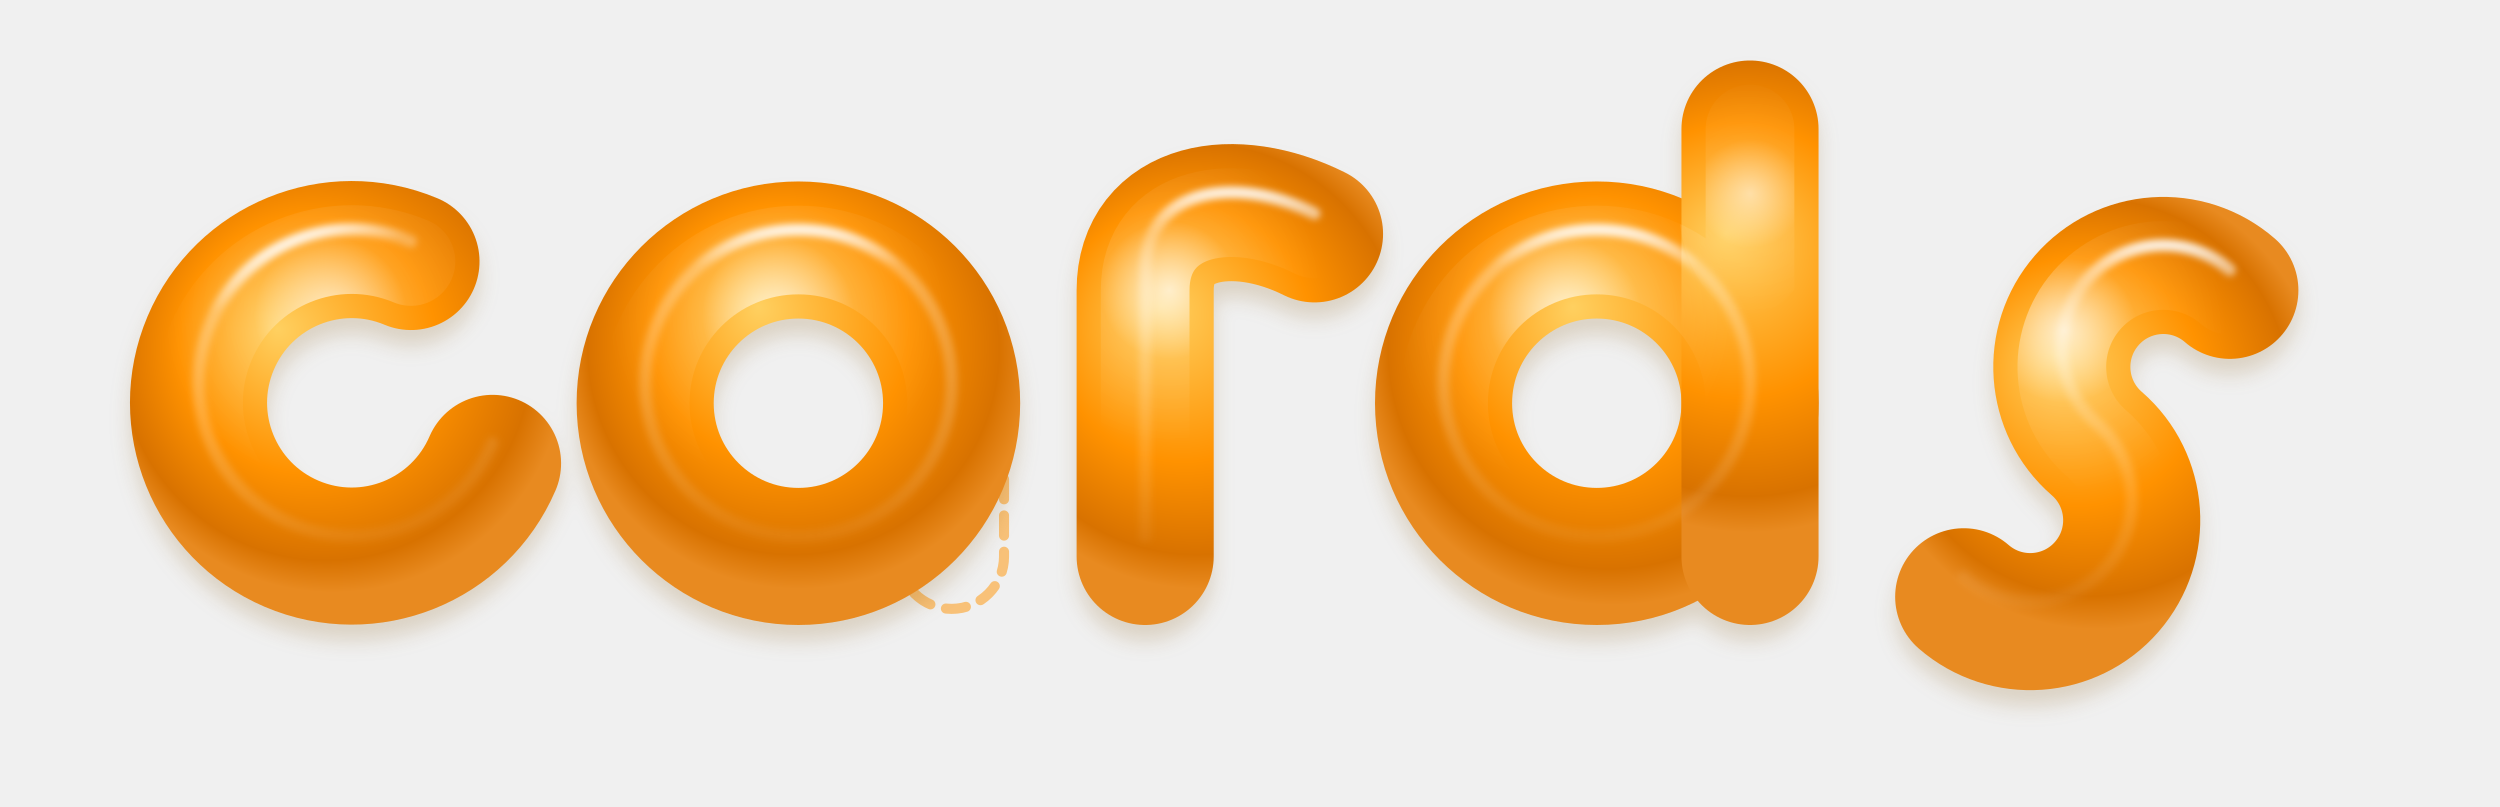
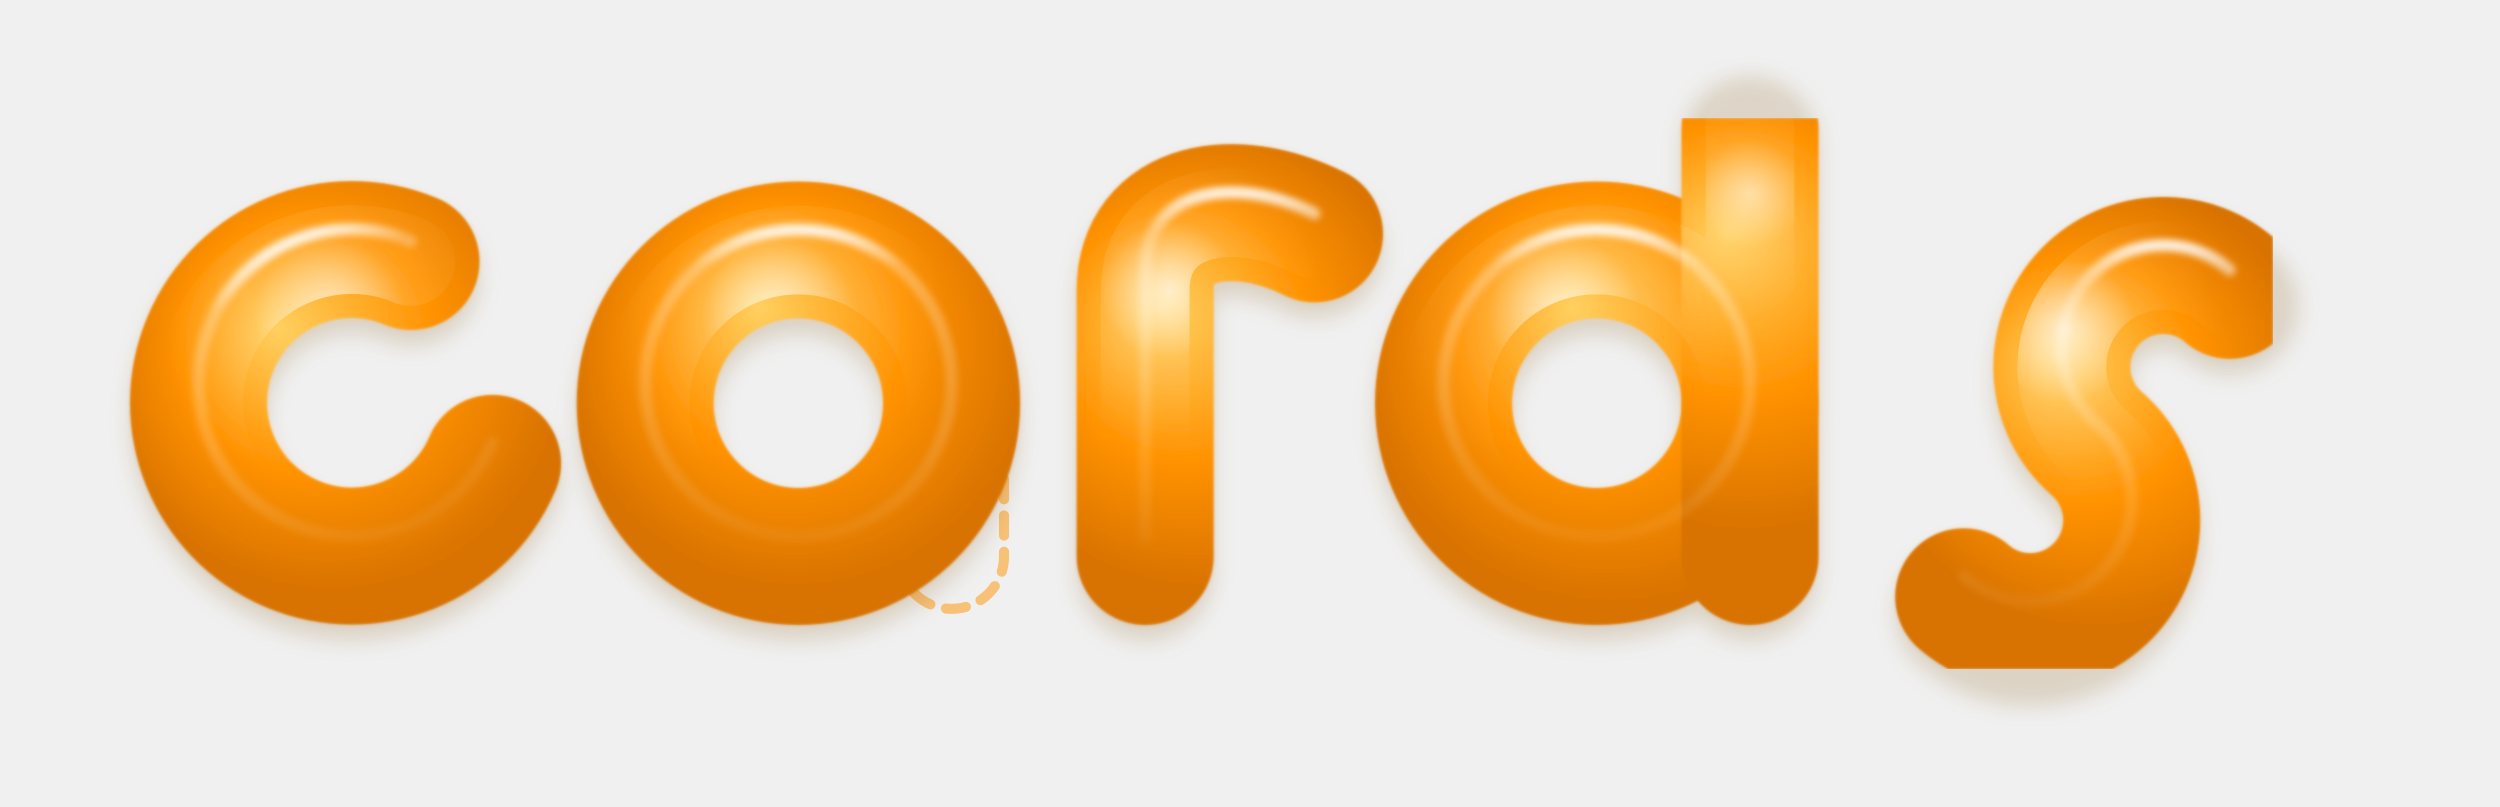
<svg xmlns="http://www.w3.org/2000/svg" viewBox="-30 -10 620 200">
  <defs>
    <g id="letters">
      <g transform="rotate(-22, 57, 90)">
        <path d="M 84,63 A 38,38 0 1,0 84,117" />
      </g>
      <circle cx="168" cy="90" r="38" />
      <path d="M 254,128 V 62 C 254,42 276,38 296,48" />
      <circle cx="366" cy="90" r="38" />
      <path d="M 404,22 V 128" />
      <g transform="translate(8, 10)">
        <path d="M 515,52 A 25,25 0 1,0 482,90 A 25,25 0 1,1 449,128" />
      </g>
    </g>
    <mask id="glossMask">
      <use href="#letters" fill="none" stroke="white" stroke-width="22" stroke-linecap="round" stroke-linejoin="round" />
    </mask>
    <radialGradient id="gc" gradientUnits="userSpaceOnUse" cx="57" cy="78" r="58" fx="47" fy="66">
      <stop offset="0%" stop-color="#FFD060" />
      <stop offset="55%" stop-color="#FF9200" />
-       <stop offset="88%" stop-color="#D87200" />
-       <stop offset="100%" stop-color="#E88A20" />
+       <stop offset="100%" stop-color="#D87200" />
    </radialGradient>
    <radialGradient id="go" gradientUnits="userSpaceOnUse" cx="168" cy="78" r="58" fx="158" fy="66">
      <stop offset="0%" stop-color="#FFD060" />
      <stop offset="55%" stop-color="#FF9200" />
-       <stop offset="88%" stop-color="#D87200" />
-       <stop offset="100%" stop-color="#E88A20" />
+       <stop offset="100%" stop-color="#D87200" />
    </radialGradient>
    <radialGradient id="gr" gradientUnits="userSpaceOnUse" cx="268" cy="78" r="58" fx="258" fy="66">
      <stop offset="0%" stop-color="#FFD060" />
      <stop offset="55%" stop-color="#FF9200" />
-       <stop offset="88%" stop-color="#D87200" />
-       <stop offset="100%" stop-color="#E88A20" />
+       <stop offset="100%" stop-color="#D87200" />
    </radialGradient>
    <radialGradient id="gd" gradientUnits="userSpaceOnUse" cx="370" cy="78" r="62" fx="360" fy="66">
      <stop offset="0%" stop-color="#FFD060" />
      <stop offset="55%" stop-color="#FF9200" />
-       <stop offset="88%" stop-color="#D87200" />
-       <stop offset="100%" stop-color="#E88A20" />
+       <stop offset="100%" stop-color="#D87200" />
    </radialGradient>
    <radialGradient id="gds" gradientUnits="userSpaceOnUse" cx="404" cy="60" r="62" fx="398" fy="48">
      <stop offset="0%" stop-color="#FFD060" />
      <stop offset="55%" stop-color="#FF9200" />
-       <stop offset="88%" stop-color="#D87200" />
-       <stop offset="100%" stop-color="#E88A20" />
+       <stop offset="100%" stop-color="#D87200" />
    </radialGradient>
    <radialGradient id="gs" gradientUnits="userSpaceOnUse" cx="490" cy="90" r="56" fx="480" fy="78">
      <stop offset="0%" stop-color="#FFD060" />
      <stop offset="55%" stop-color="#FF9200" />
-       <stop offset="88%" stop-color="#D87200" />
-       <stop offset="100%" stop-color="#E88A20" />
+       <stop offset="100%" stop-color="#D87200" />
    </radialGradient>
    <radialGradient id="glc" gradientUnits="userSpaceOnUse" cx="52" cy="68" r="42">
      <stop offset="0%" stop-color="#fff" stop-opacity="0.7" />
      <stop offset="45%" stop-color="#fff" stop-opacity="0.1" />
      <stop offset="100%" stop-color="#fff" stop-opacity="0" />
    </radialGradient>
    <radialGradient id="glo" gradientUnits="userSpaceOnUse" cx="163" cy="68" r="42">
      <stop offset="0%" stop-color="#fff" stop-opacity="0.7" />
      <stop offset="45%" stop-color="#fff" stop-opacity="0.1" />
      <stop offset="100%" stop-color="#fff" stop-opacity="0" />
    </radialGradient>
    <radialGradient id="glr" gradientUnits="userSpaceOnUse" cx="260" cy="62" r="38">
      <stop offset="0%" stop-color="#fff" stop-opacity="0.7" />
      <stop offset="45%" stop-color="#fff" stop-opacity="0.1" />
      <stop offset="100%" stop-color="#fff" stop-opacity="0" />
    </radialGradient>
    <radialGradient id="gld" gradientUnits="userSpaceOnUse" cx="358" cy="68" r="42">
      <stop offset="0%" stop-color="#fff" stop-opacity="0.7" />
      <stop offset="45%" stop-color="#fff" stop-opacity="0.1" />
      <stop offset="100%" stop-color="#fff" stop-opacity="0" />
    </radialGradient>
    <radialGradient id="gldst" gradientUnits="userSpaceOnUse" cx="404" cy="38" r="30">
      <stop offset="0%" stop-color="#fff" stop-opacity="0.55" />
      <stop offset="45%" stop-color="#fff" stop-opacity="0.08" />
      <stop offset="100%" stop-color="#fff" stop-opacity="0" />
    </radialGradient>
    <radialGradient id="gls" gradientUnits="userSpaceOnUse" cx="482" cy="72" r="40">
      <stop offset="0%" stop-color="#fff" stop-opacity="0.7" />
      <stop offset="45%" stop-color="#fff" stop-opacity="0.1" />
      <stop offset="100%" stop-color="#fff" stop-opacity="0" />
    </radialGradient>
    <linearGradient id="edgeLight" x1="0" y1="0" x2="0" y2="1">
      <stop offset="0%" stop-color="#ffffff" stop-opacity="0.85" />
      <stop offset="12%" stop-color="#ffffff" stop-opacity="0.28" />
      <stop offset="100%" stop-color="#ffffff" stop-opacity="0.05" />
    </linearGradient>
    <filter id="shadowBlur" x="-20%" y="-20%" width="140%" height="140%">
      <feGaussianBlur stdDeviation="2.5" />
    </filter>
    <filter id="specBlur" x="-5%" y="-5%" width="110%" height="110%">
      <feGaussianBlur stdDeviation="0.8" />
    </filter>
+     <filter id="baseSmooth" x="-2%" y="-2%" width="104%" height="104%">
+       <feGaussianBlur stdDeviation="0.4" />
+     </filter>
  </defs>
  <path d="M 193,102 V 128 A 13,13 0 0,0 219,128 V 102" fill="none" stroke="#FF9200" stroke-width="2.5" stroke-linecap="round" stroke-dasharray="5 4" opacity="0.5" />
  <g filter="url(#shadowBlur)" opacity="0.18" transform="translate(0, 4)">
    <use href="#letters" fill="none" stroke="#805000" stroke-width="34" stroke-linecap="round" stroke-linejoin="round" />
  </g>
-   <g fill="none" stroke-width="34" stroke-linecap="round" stroke-linejoin="round">
+   <g fill="none" stroke-width="34" stroke-linecap="round" stroke-linejoin="round" filter="url(#baseSmooth)">
    <g transform="rotate(-22, 57, 90)">
      <path d="M 84,63 A 38,38 0 1,0 84,117" stroke="url(#gc)" />
    </g>
    <circle cx="168" cy="90" r="38" stroke="url(#go)" />
    <path d="M 254,128 V 62 C 254,42 276,38 296,48" stroke="url(#gr)" />
    <circle cx="366" cy="90" r="38" stroke="url(#gd)" />
    <path d="M 404,22 V 128" stroke="url(#gds)" />
    <path d="M 523,62 A 25,25 0 1,0 490,100 A 25,25 0 1,1 457,138" stroke="url(#gs)" />
  </g>
  <g mask="url(#glossMask)">
    <circle cx="52" cy="68" r="42" fill="url(#glc)" />
    <circle cx="163" cy="68" r="42" fill="url(#glo)" />
    <circle cx="260" cy="62" r="38" fill="url(#glr)" />
    <circle cx="358" cy="68" r="42" fill="url(#gld)" />
    <ellipse cx="404" cy="38" rx="18" ry="30" fill="url(#gldst)" />
    <circle cx="482" cy="72" r="40" fill="url(#gls)" />
  </g>
  <g transform="translate(0, -5)" fill="none" stroke="url(#edgeLight)" stroke-width="3" stroke-linecap="round" stroke-linejoin="round" filter="url(#specBlur)">
    <g transform="rotate(-22, 57, 90)">
      <path d="M 84,63 A 38,38 0 1,0 84,117" />
    </g>
    <circle cx="168" cy="90" r="38" />
    <path d="M 254,128 V 62 C 254,42 276,38 296,48" />
    <circle cx="366" cy="90" r="38" />
    <path d="M 404,22 V 128" />
    <path d="M 523,62 A 25,25 0 1,0 490,100 A 25,25 0 1,1 457,138" />
  </g>
</svg>
